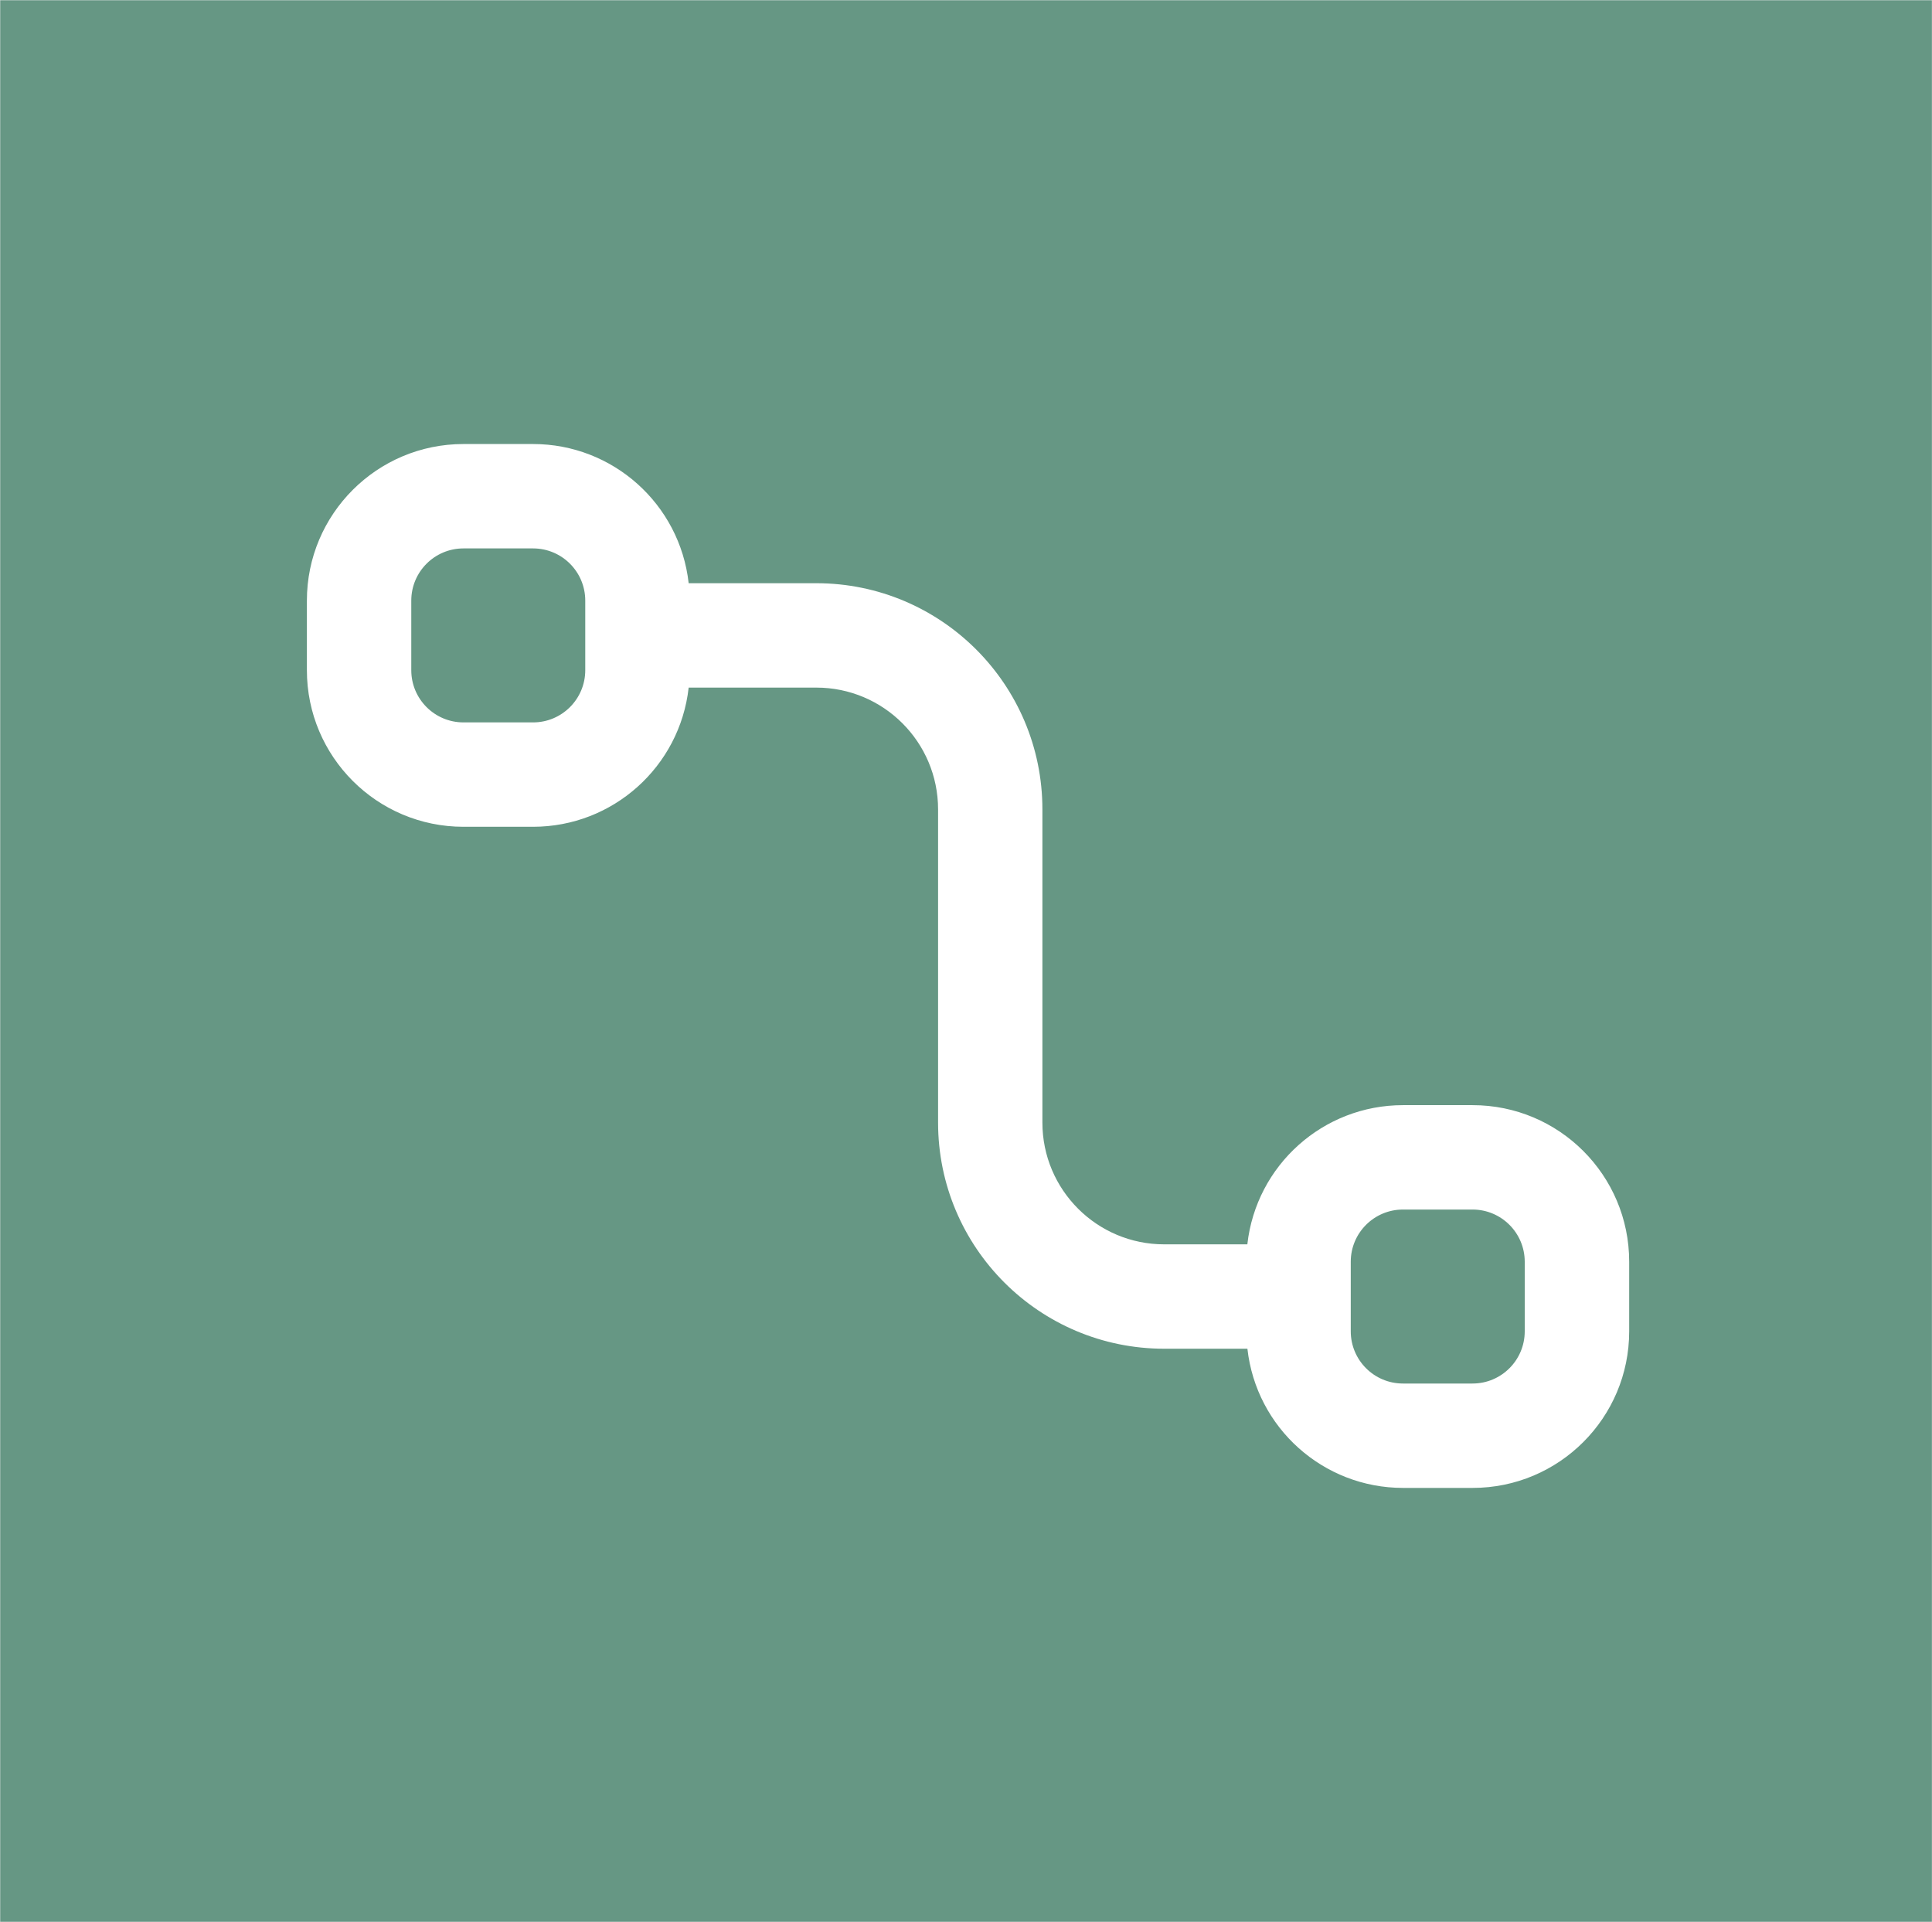
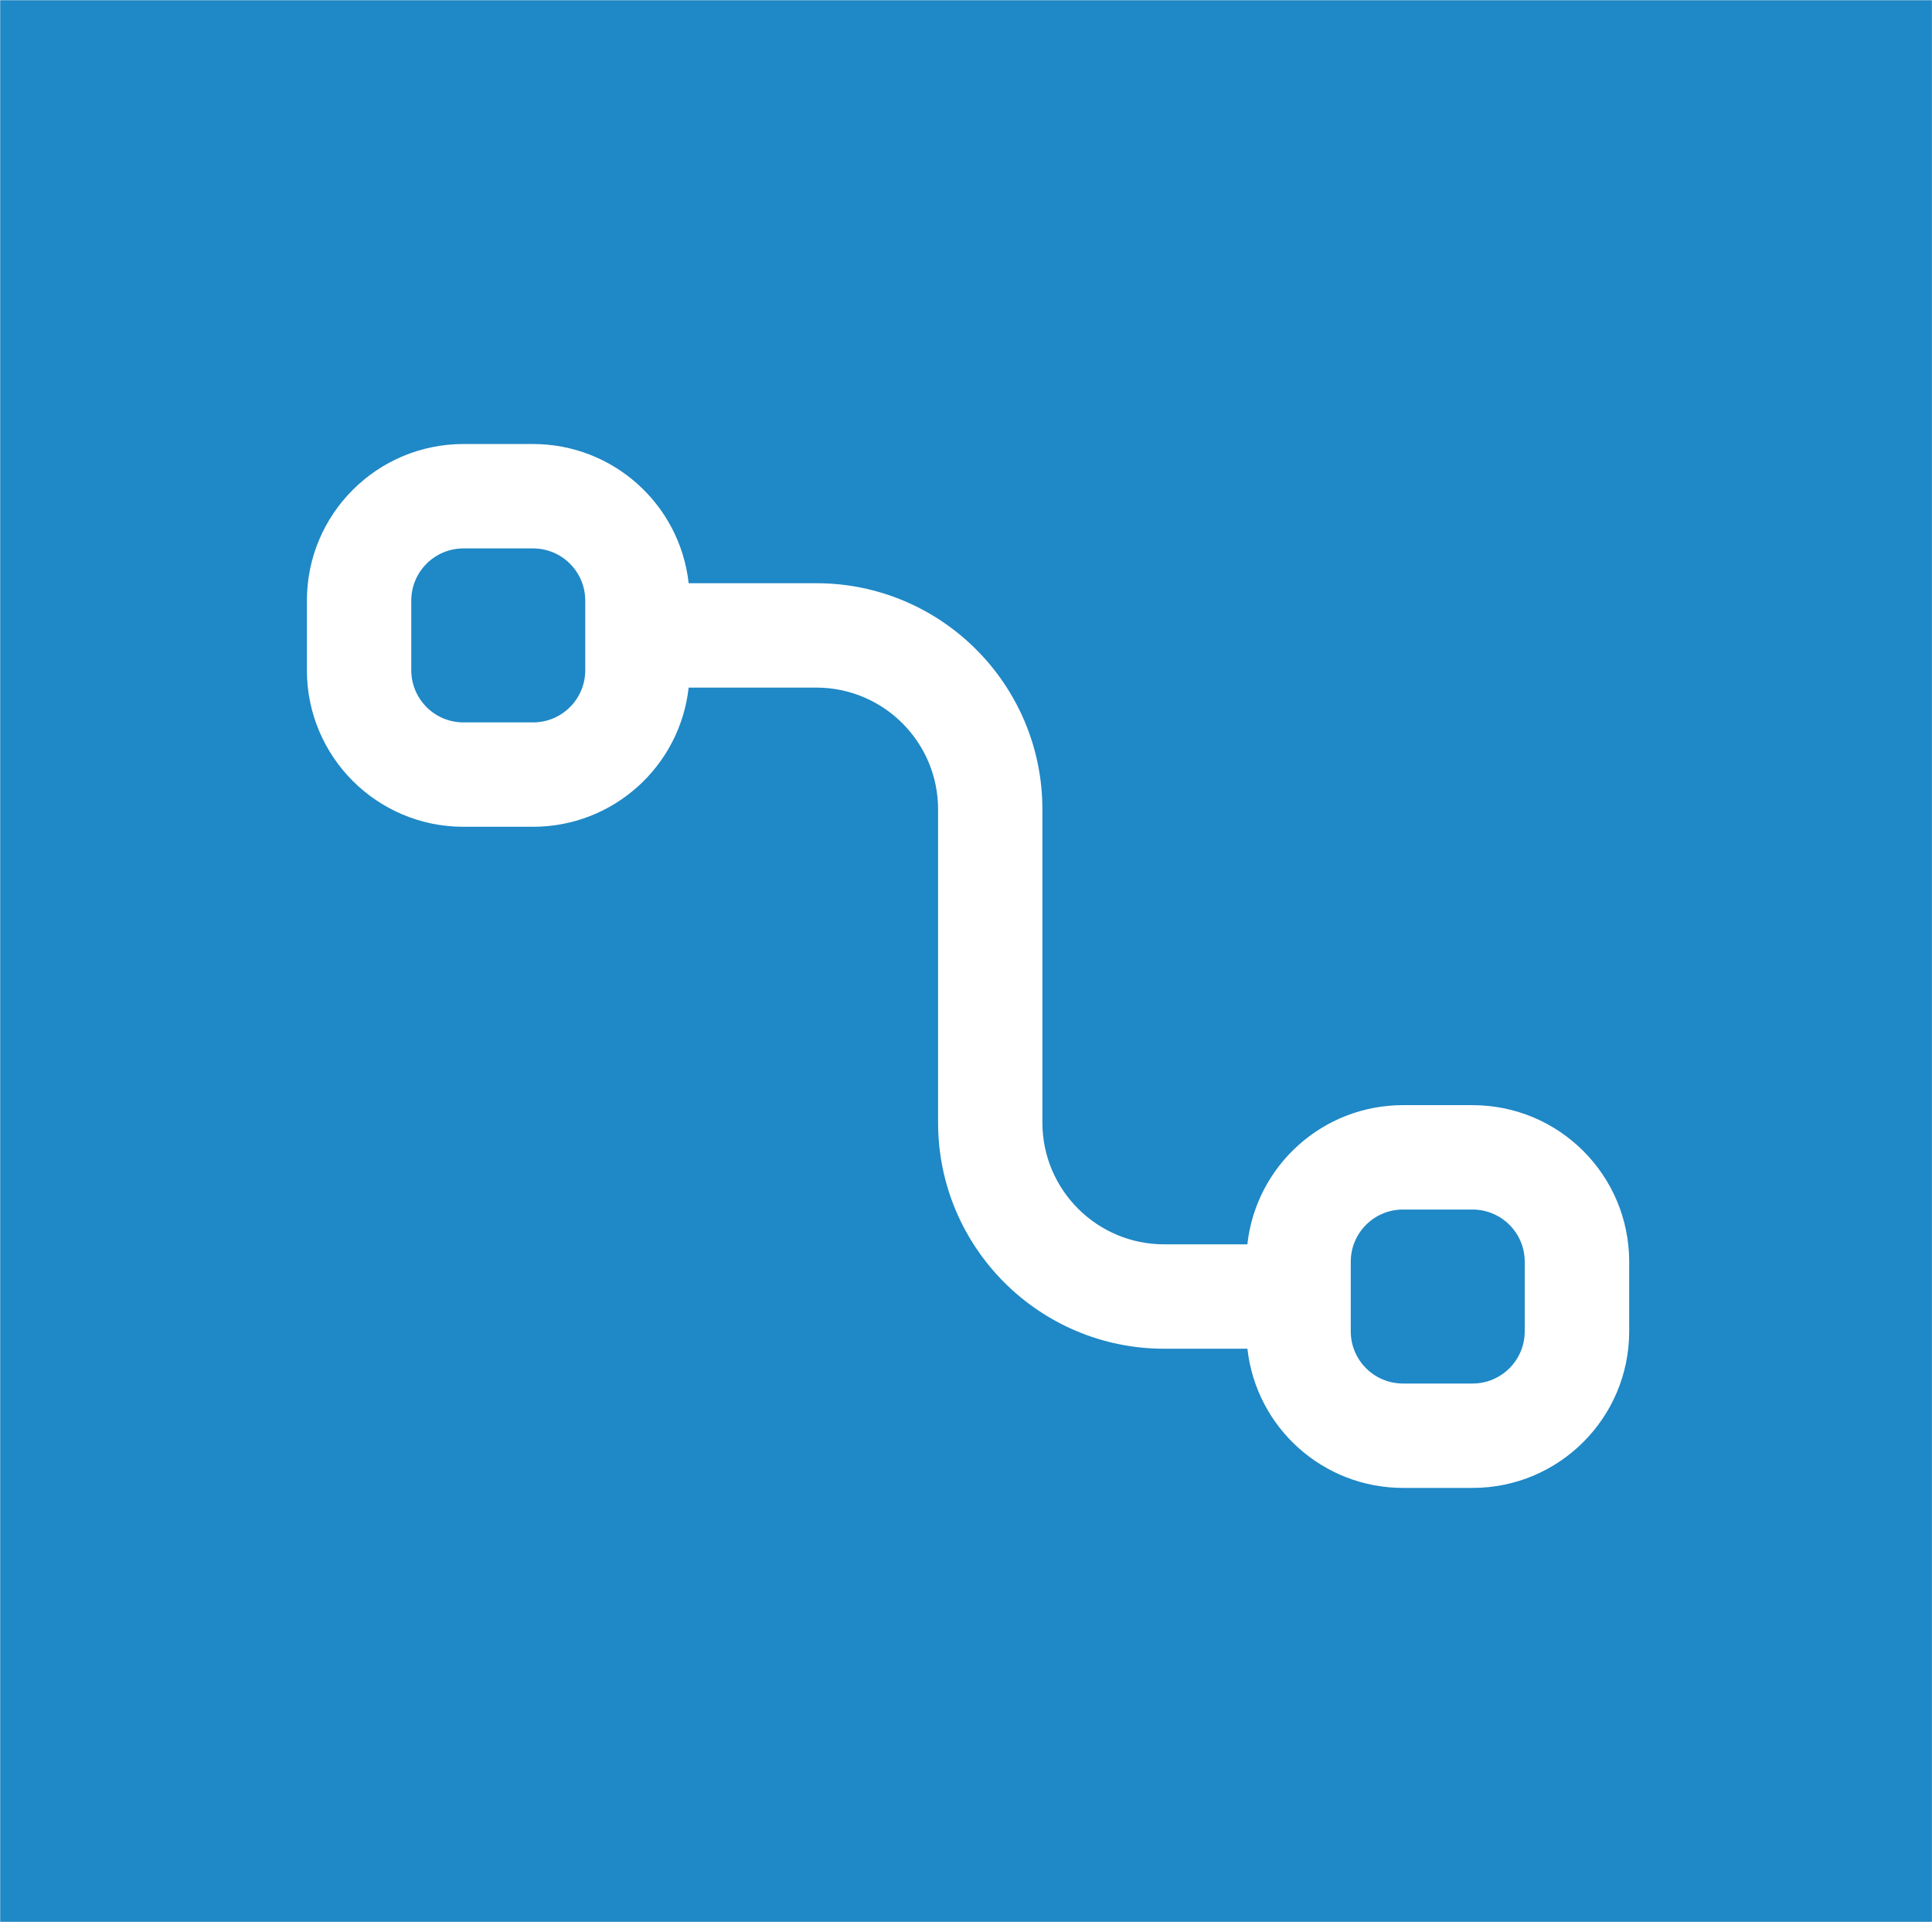
<svg xmlns="http://www.w3.org/2000/svg" width="13.382" viewBox="0 0 18.4 13.309" version="1.1" id="svg2" height="13.309" xml:space="preserve">
  <defs id="defs2" />
-   <rect style="opacity:0.92;fill:#5a8f7b;fill-opacity:1;stroke:#7d6ec2;stroke-width:0" id="rect2" width="18.397" height="18.3" x="0.002" y="-2.493" />
+   <rect style="opacity:0.92;fill:#0d7fc2;fill-opacity:1;stroke:#7d6ec2;stroke-width:0" id="rect2" width="18.397" height="18.3" x="0.002" y="-2.493" />
  <g style="fill:#ffffff" id="g3" transform="matrix(0.6627698,0,0,0.6627698,1.265855,-1.249052)">
    <path fill="currentColor" fill-rule="evenodd" d="M 4.75,4.5 A 2.25,2.25 0 0 0 2.5,6.75 v 1 A 2.25,2.25 0 0 0 4.75,10 h 1 A 2.25,2.25 0 0 0 7.986,8 H 9.82 c 0.967,0 1.75,0.784 1.75,1.75 v 4.5 a 3.25,3.25 0 0 0 3.25,3.25 h 1.195 a 2.25,2.25 0 0 0 2.236,2 h 1 a 2.25,2.25 0 0 0 2.25,-2.25 v -1 A 2.25,2.25 0 0 0 19.25,14 h -1 a 2.25,2.25 0 0 0 -2.236,2 h -1.195 a 1.75,1.75 0 0 1 -1.75,-1.75 V 9.75 A 3.25,3.25 0 0 0 9.82,6.5 H 7.986 A 2.25,2.25 0 0 0 5.75,4.5 Z M 4,6.75 A 0.75,0.75 0 0 1 4.75,6 h 1 A 0.75,0.75 0 0 1 6.5,6.75 v 1 A 0.75,0.75 0 0 1 5.75,8.5 h -1 A 0.75,0.75 0 0 1 4,7.75 Z m 14.25,8.75 a 0.75,0.75 0 0 0 -0.75,0.75 v 1 c 0,0.414 0.336,0.75 0.75,0.75 h 1 A 0.75,0.75 0 0 0 20,17.25 v -1 A 0.75,0.75 0 0 0 19.25,15.5 Z" clip-rule="evenodd" id="path1" style="fill:#ffffff" />
  </g>
</svg>
